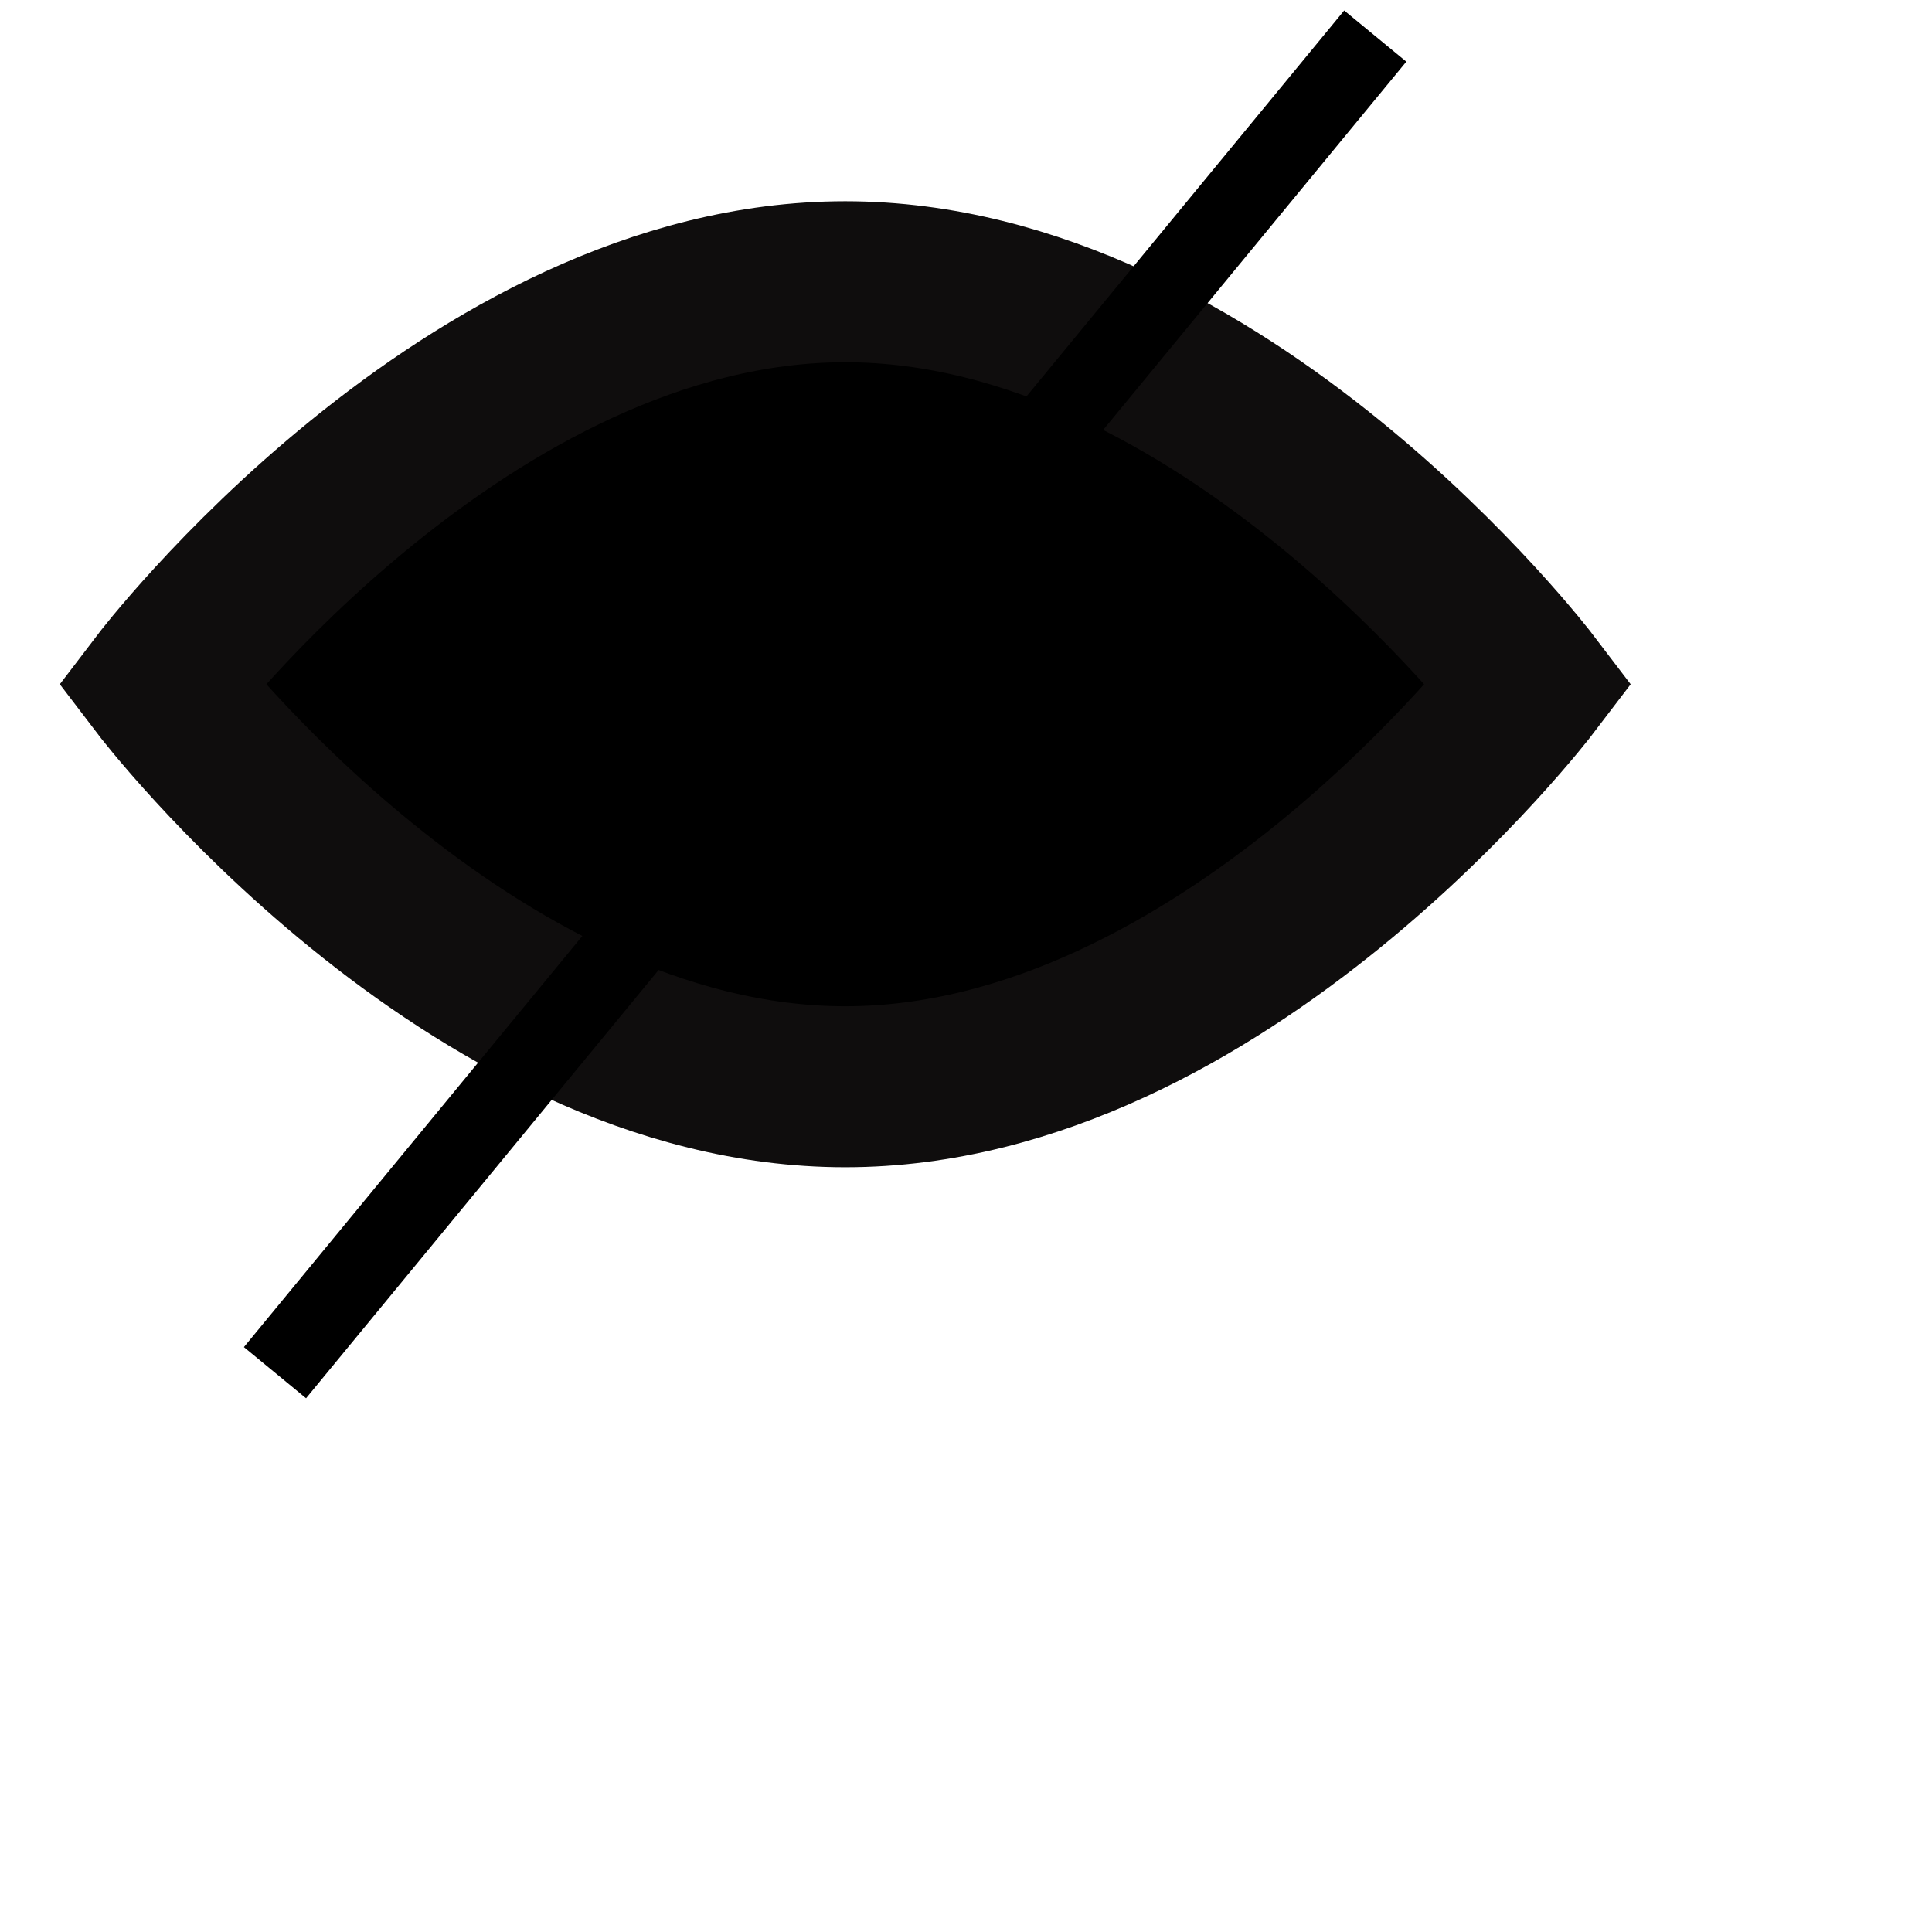
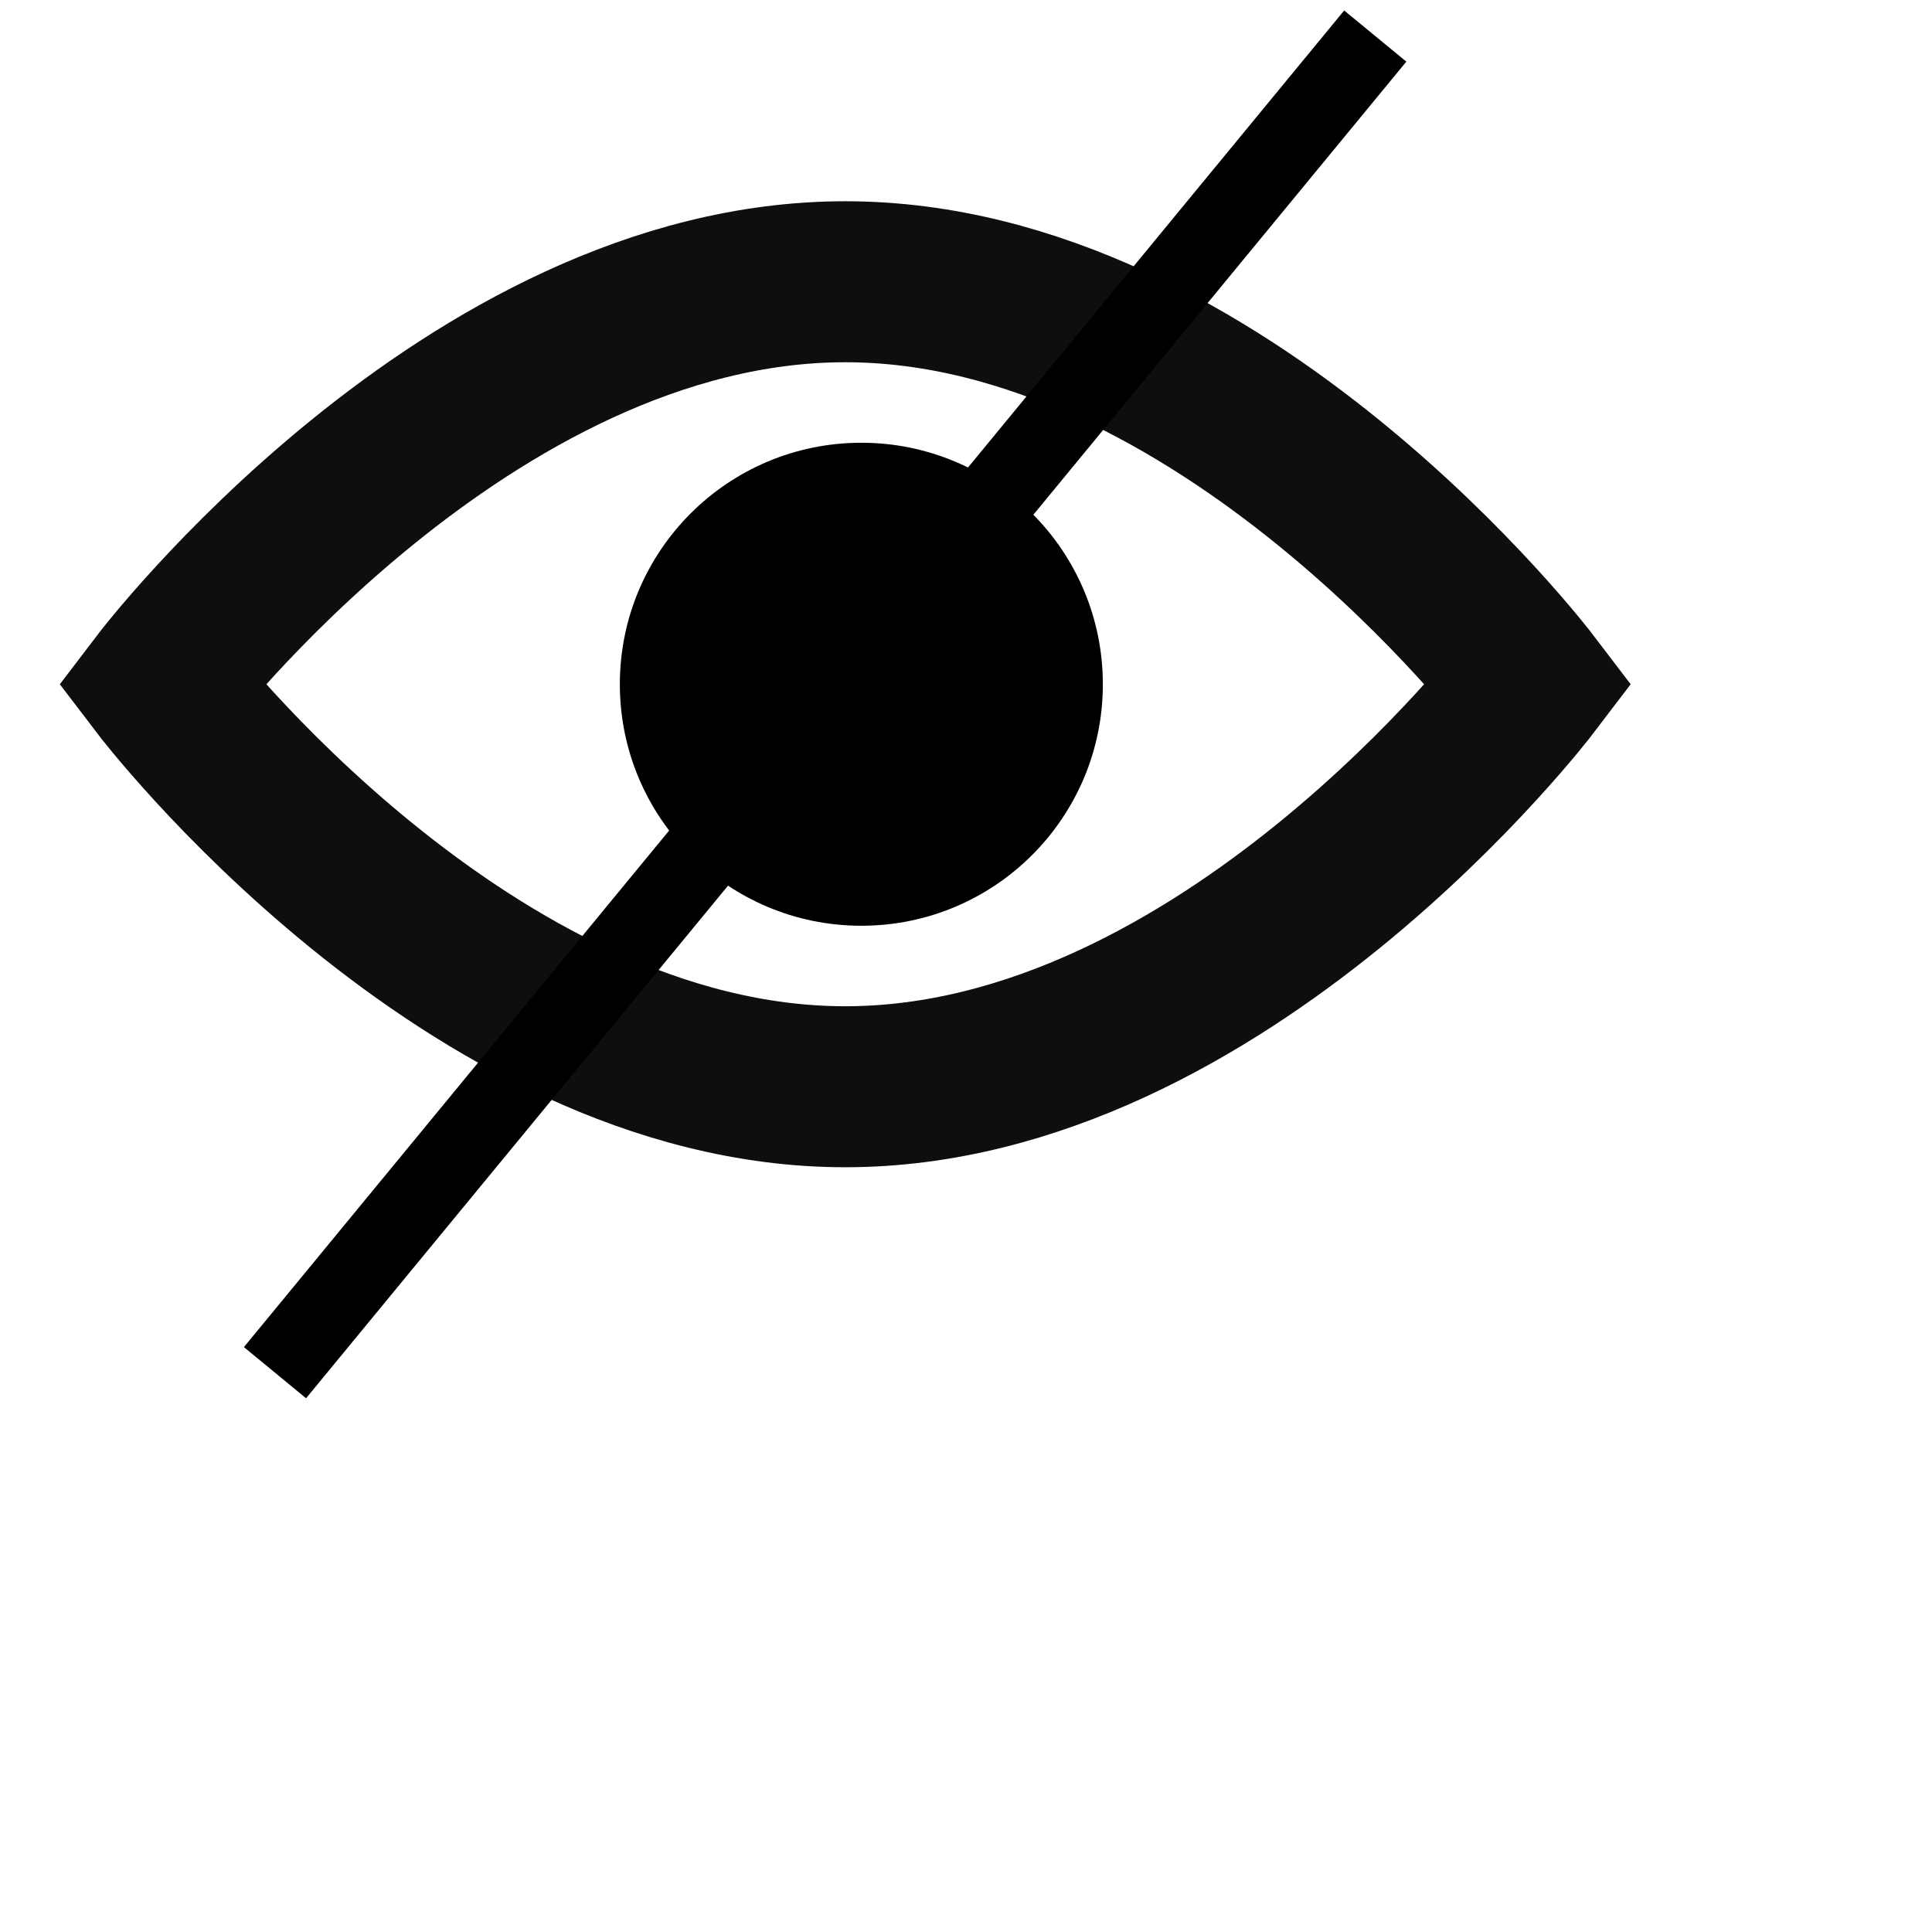
- <svg xmlns="http://www.w3.org/2000/svg" height="100%" width="100%" preserveAspectRatio="xMidYMid meet" viewBox="0 0 24 24" focusable="false">
-   <path d="M10.5 13.5c4.694 0 8.5-5 8.5-5s-3.806-5-8.5-5-8.5 5-8.5 5 3.806 5 8.5 5z" stroke="#0F0D0D" stroke-width="2" />
-   <path d="M10.7 11.5c1.657 0 3-1.343 3-3s-1.343-3-3-3-3 1.343-3 3 1.343 3 3 3z" fill="#000" />
-   <path d="M17.084.448L3.416 17.052" stroke="#000" />
+ <svg xmlns="http://www.w3.org/2000/svg" fit="" height="100%" width="100%" preserveAspectRatio="xMidYMid meet" viewBox="0 0 24 24" focusable="false">
+   <g id="hide_cache89" fill="none" fill-rule="evenodd">
+     <path d="M10.5 13.5c4.694 0 8.5-5 8.5-5s-3.806-5-8.5-5-8.5 5-8.5 5 3.806 5 8.5 5z" stroke="#0F0D0D" stroke-width="2" />
+     <path d="M10.7 11.5c1.657 0 3-1.343 3-3s-1.343-3-3-3-3 1.343-3 3 1.343 3 3 3z" fill="#000" />
+     <path d="M17.084.448L3.416 17.052" stroke="#000" />
+   </g>
</svg>
